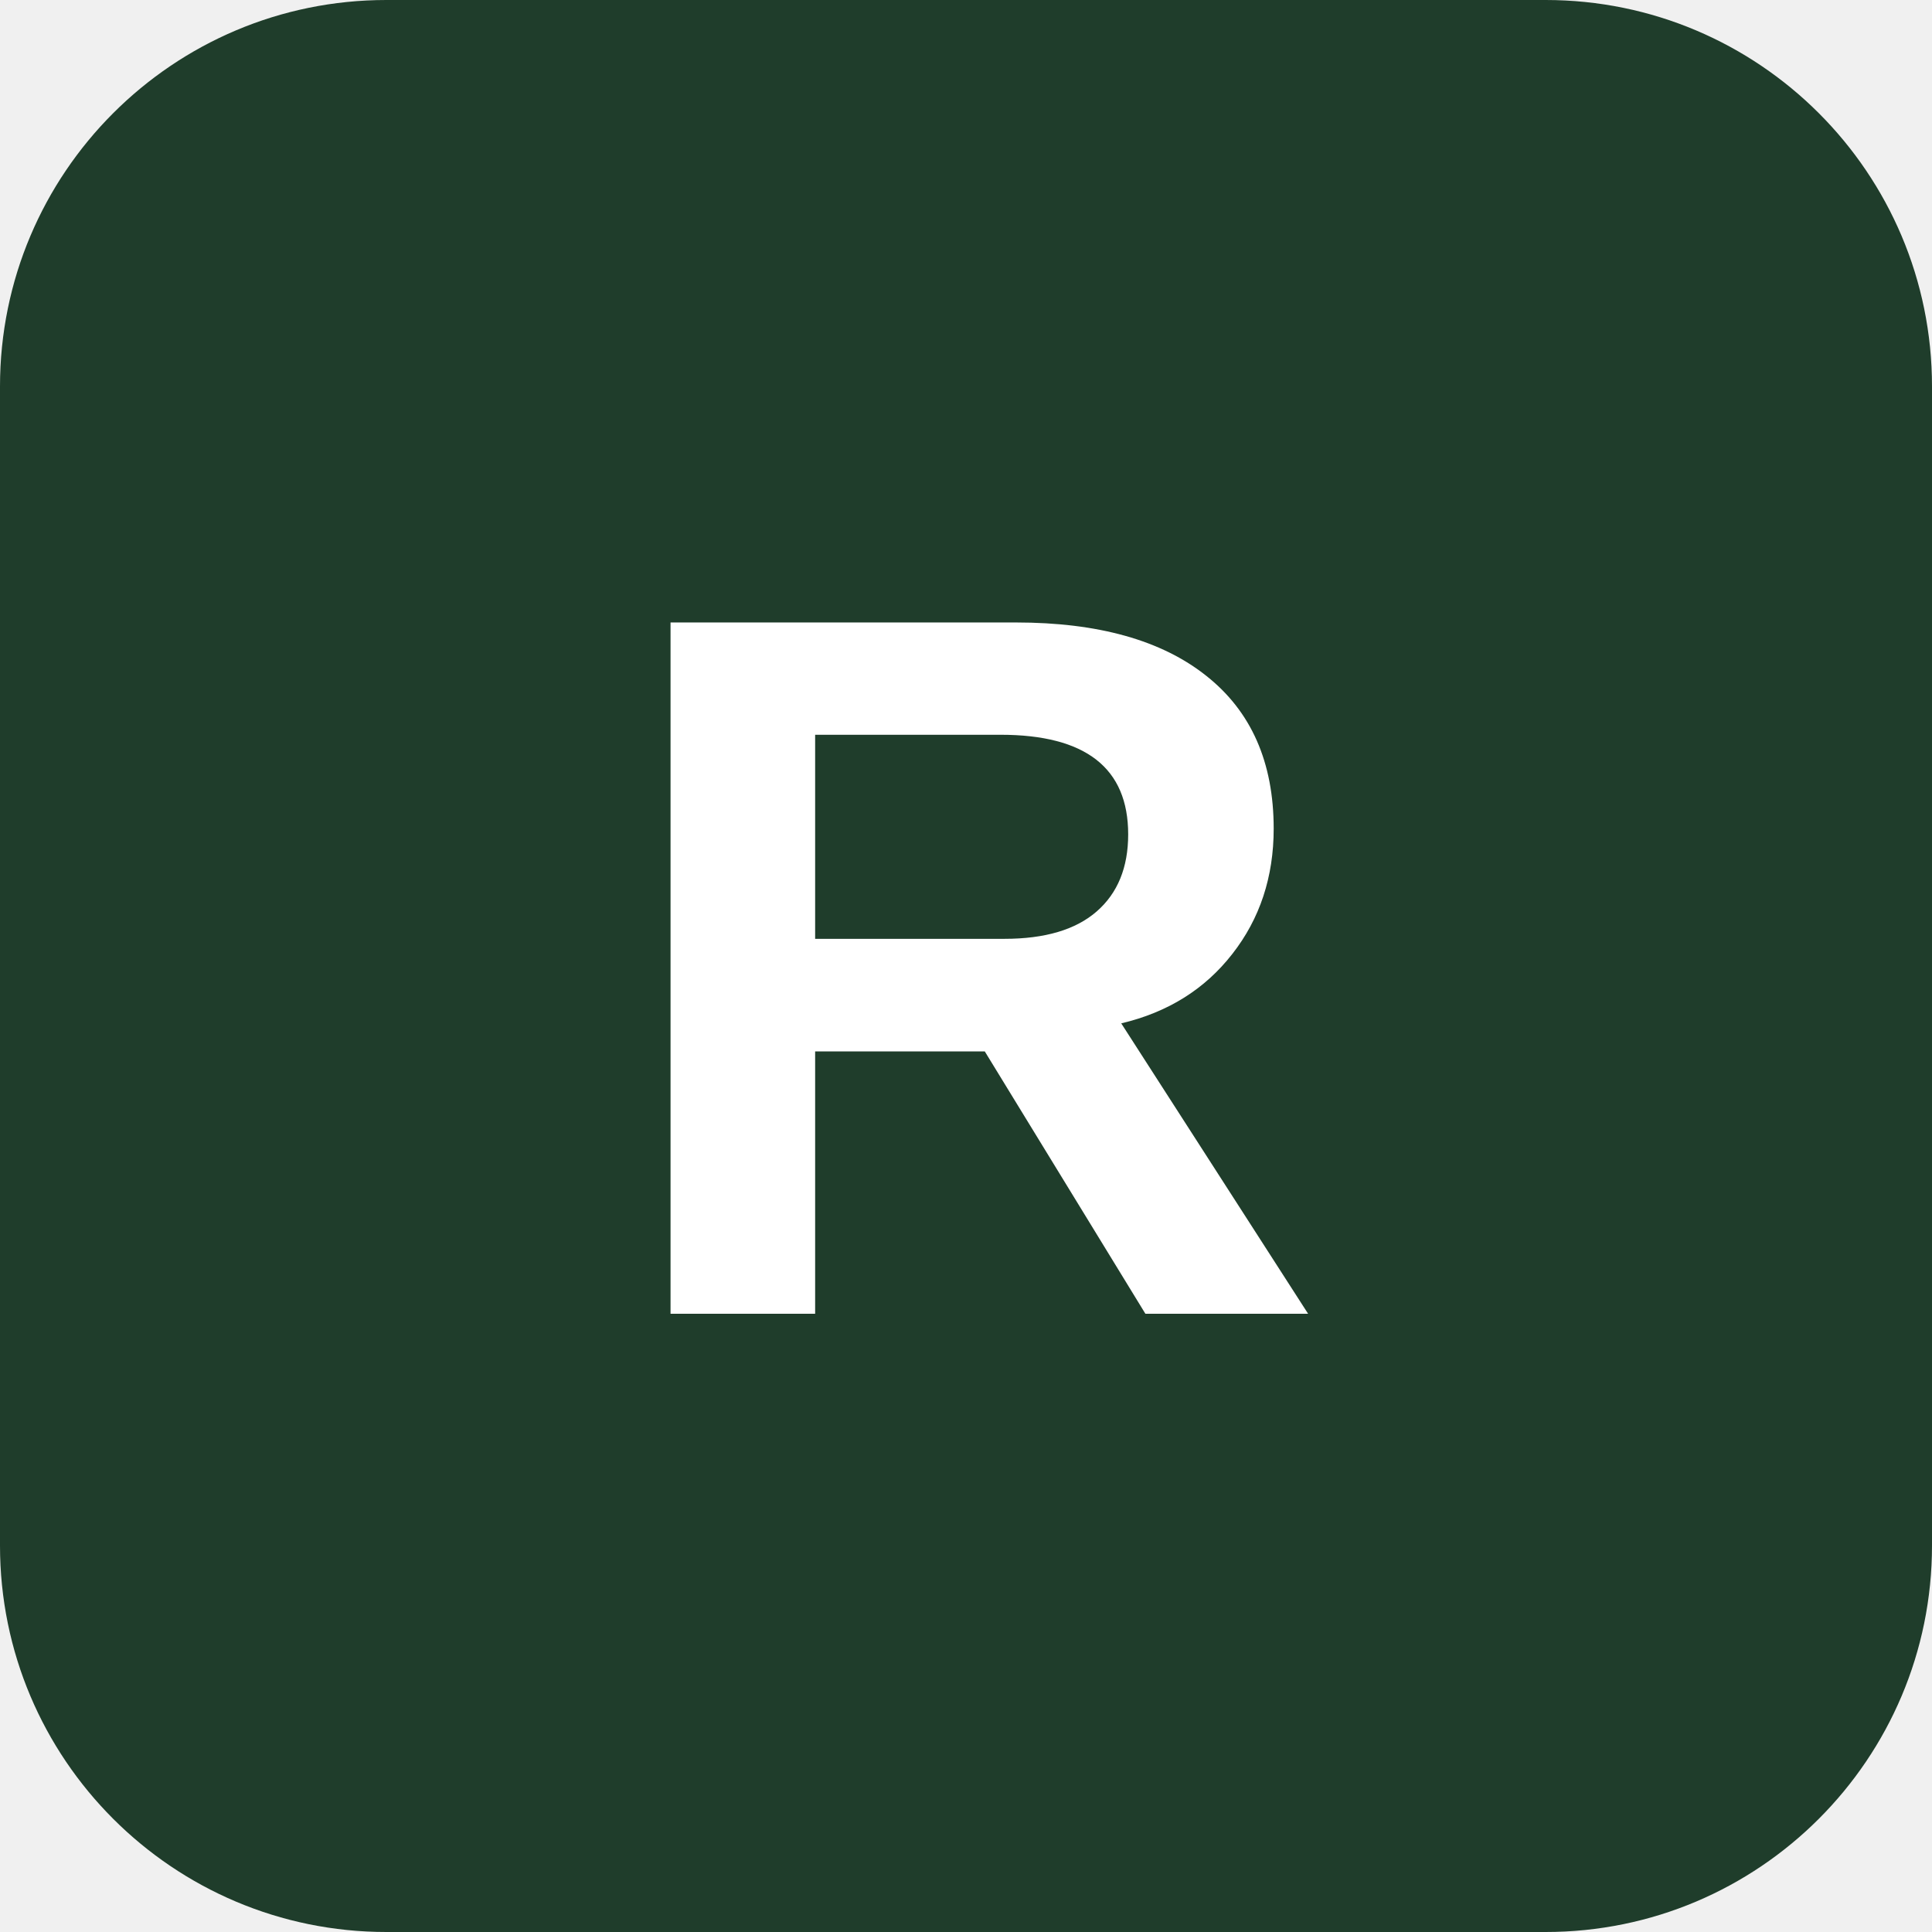
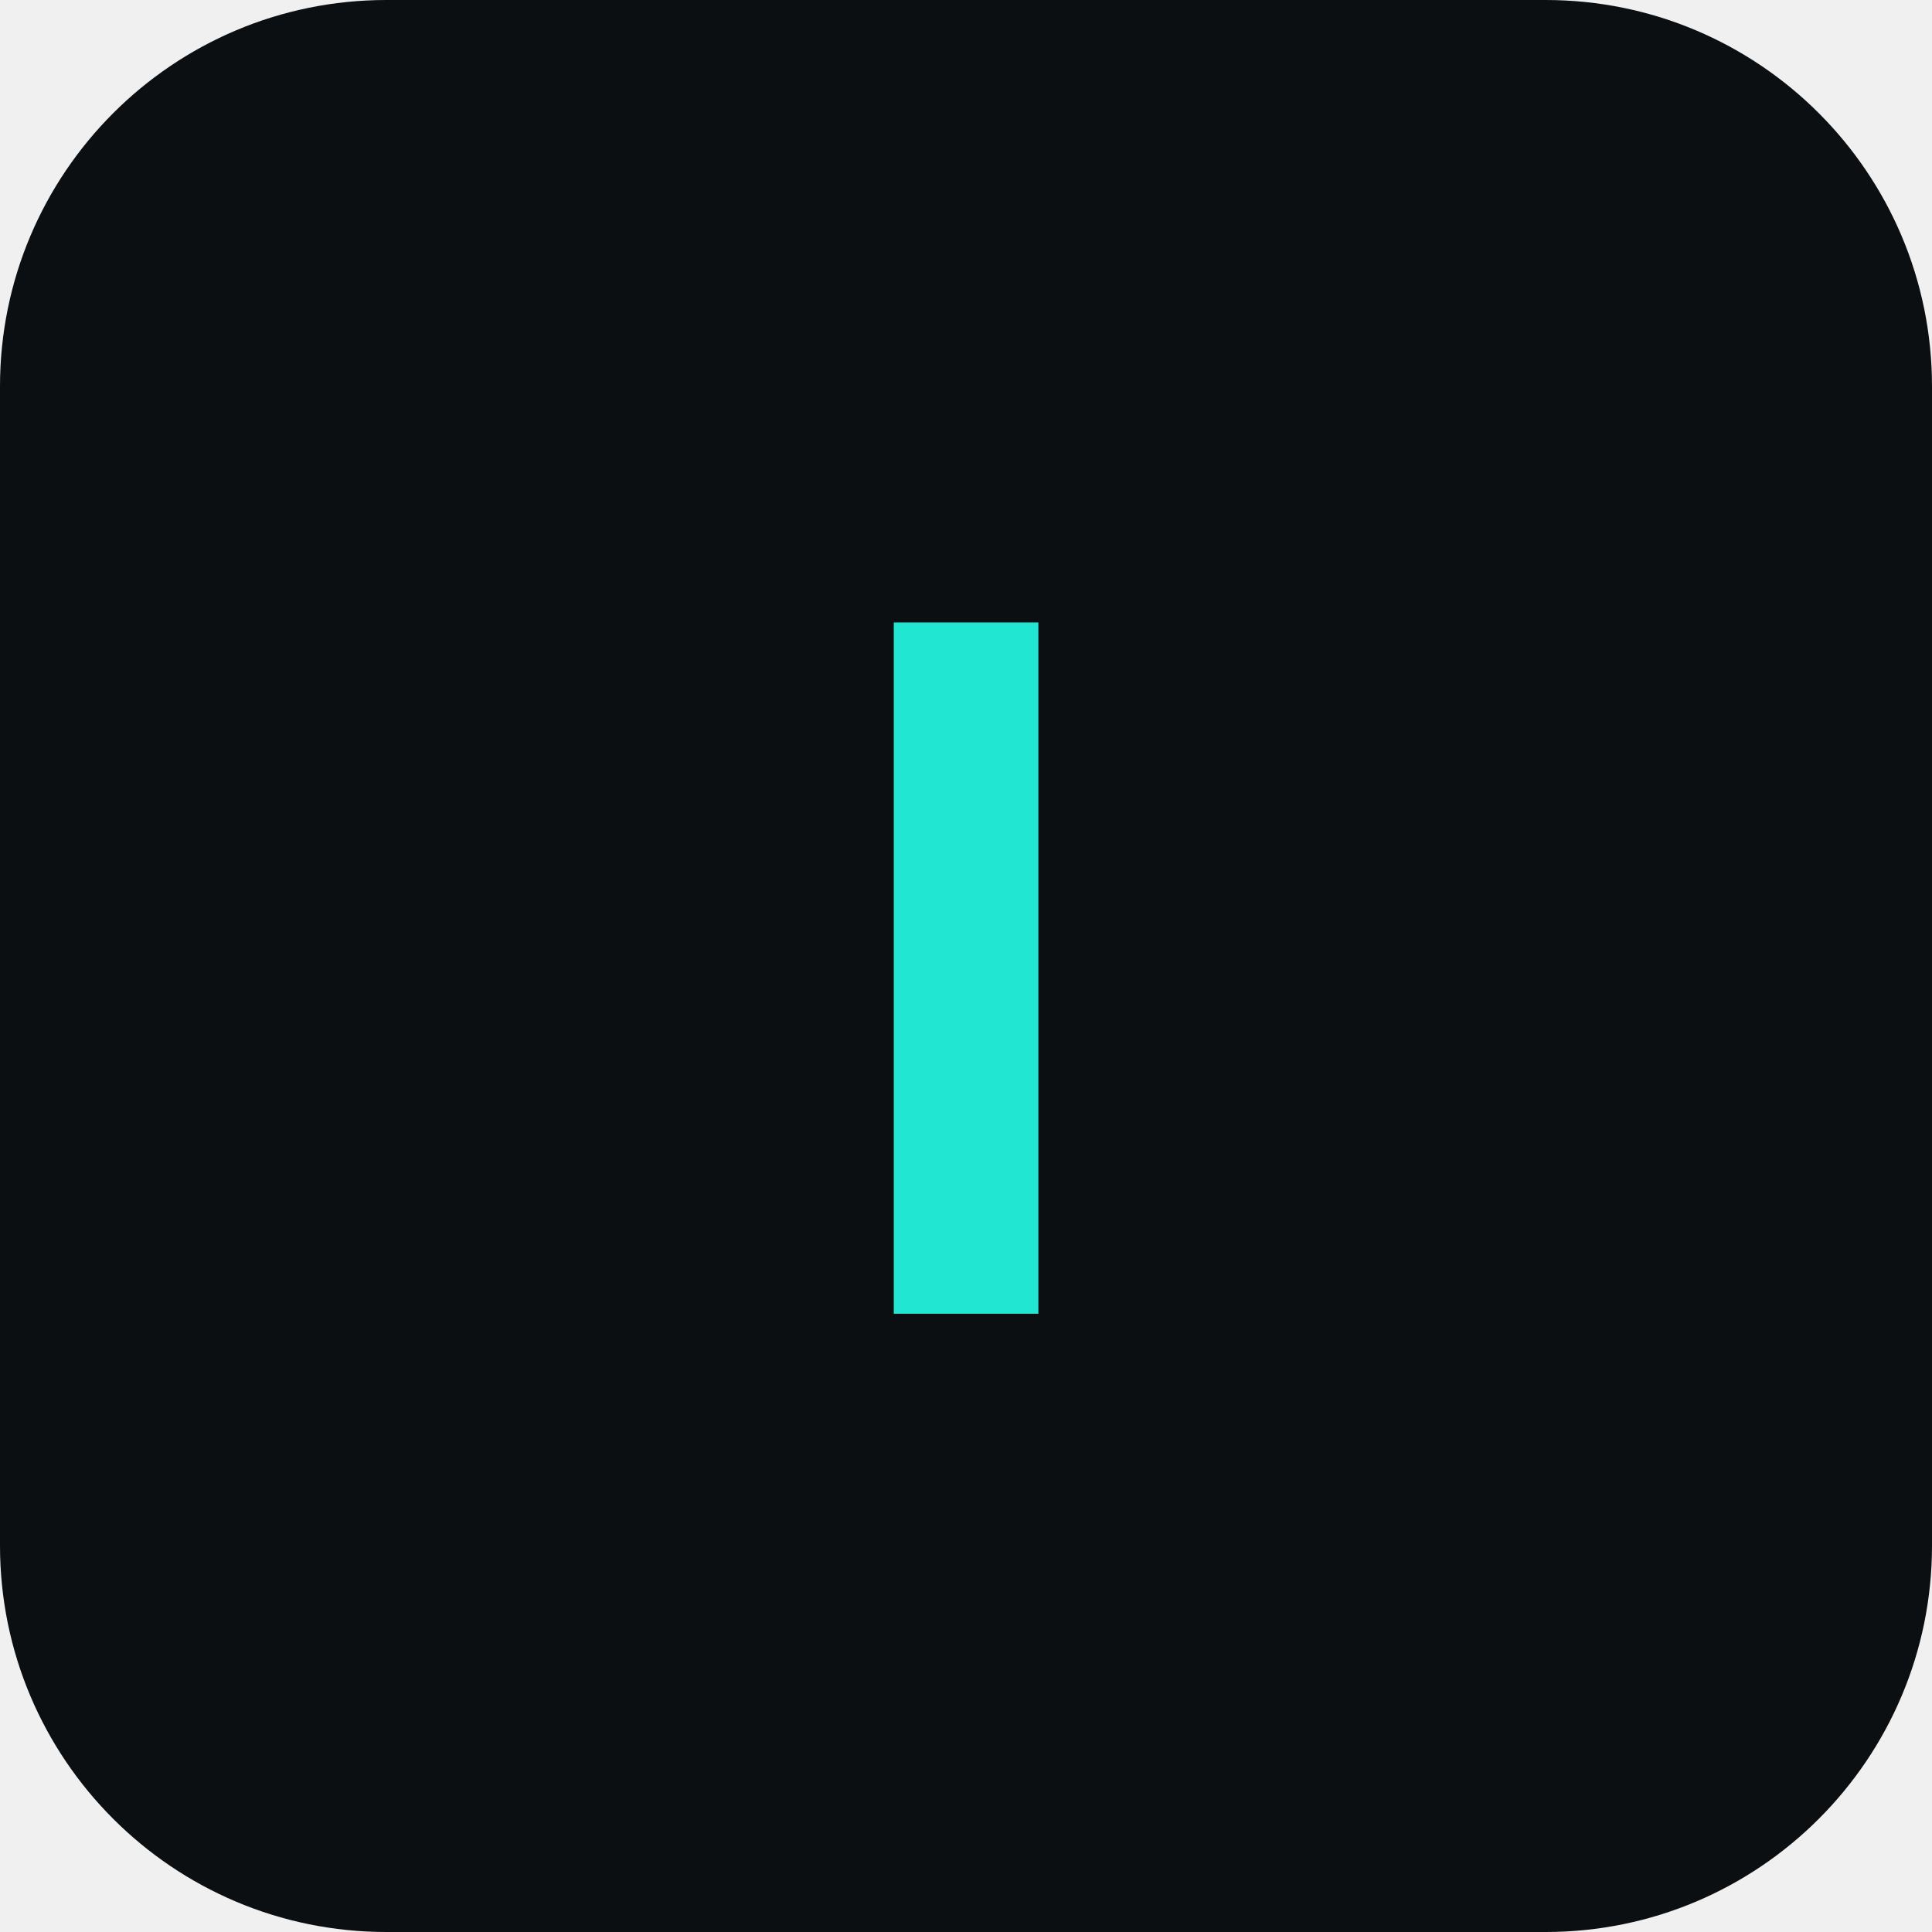
<svg xmlns="http://www.w3.org/2000/svg" viewBox="0 0 100 100">
-   <rect width="100" height="100" rx="20" fill="#1f3d2b" />
-   <text x="50" y="68" font-family="Arial" font-size="52" font-weight="bold" fill="#fff" text-anchor="middle">R</text>
+   <rect width="100" height="100" rx="20" fill="#0b0f12" />
+   <text x="50" y="68" font-family="Arial" font-size="52" font-weight="bold" fill="#21e6d2" text-anchor="middle">I</text>
</svg>
